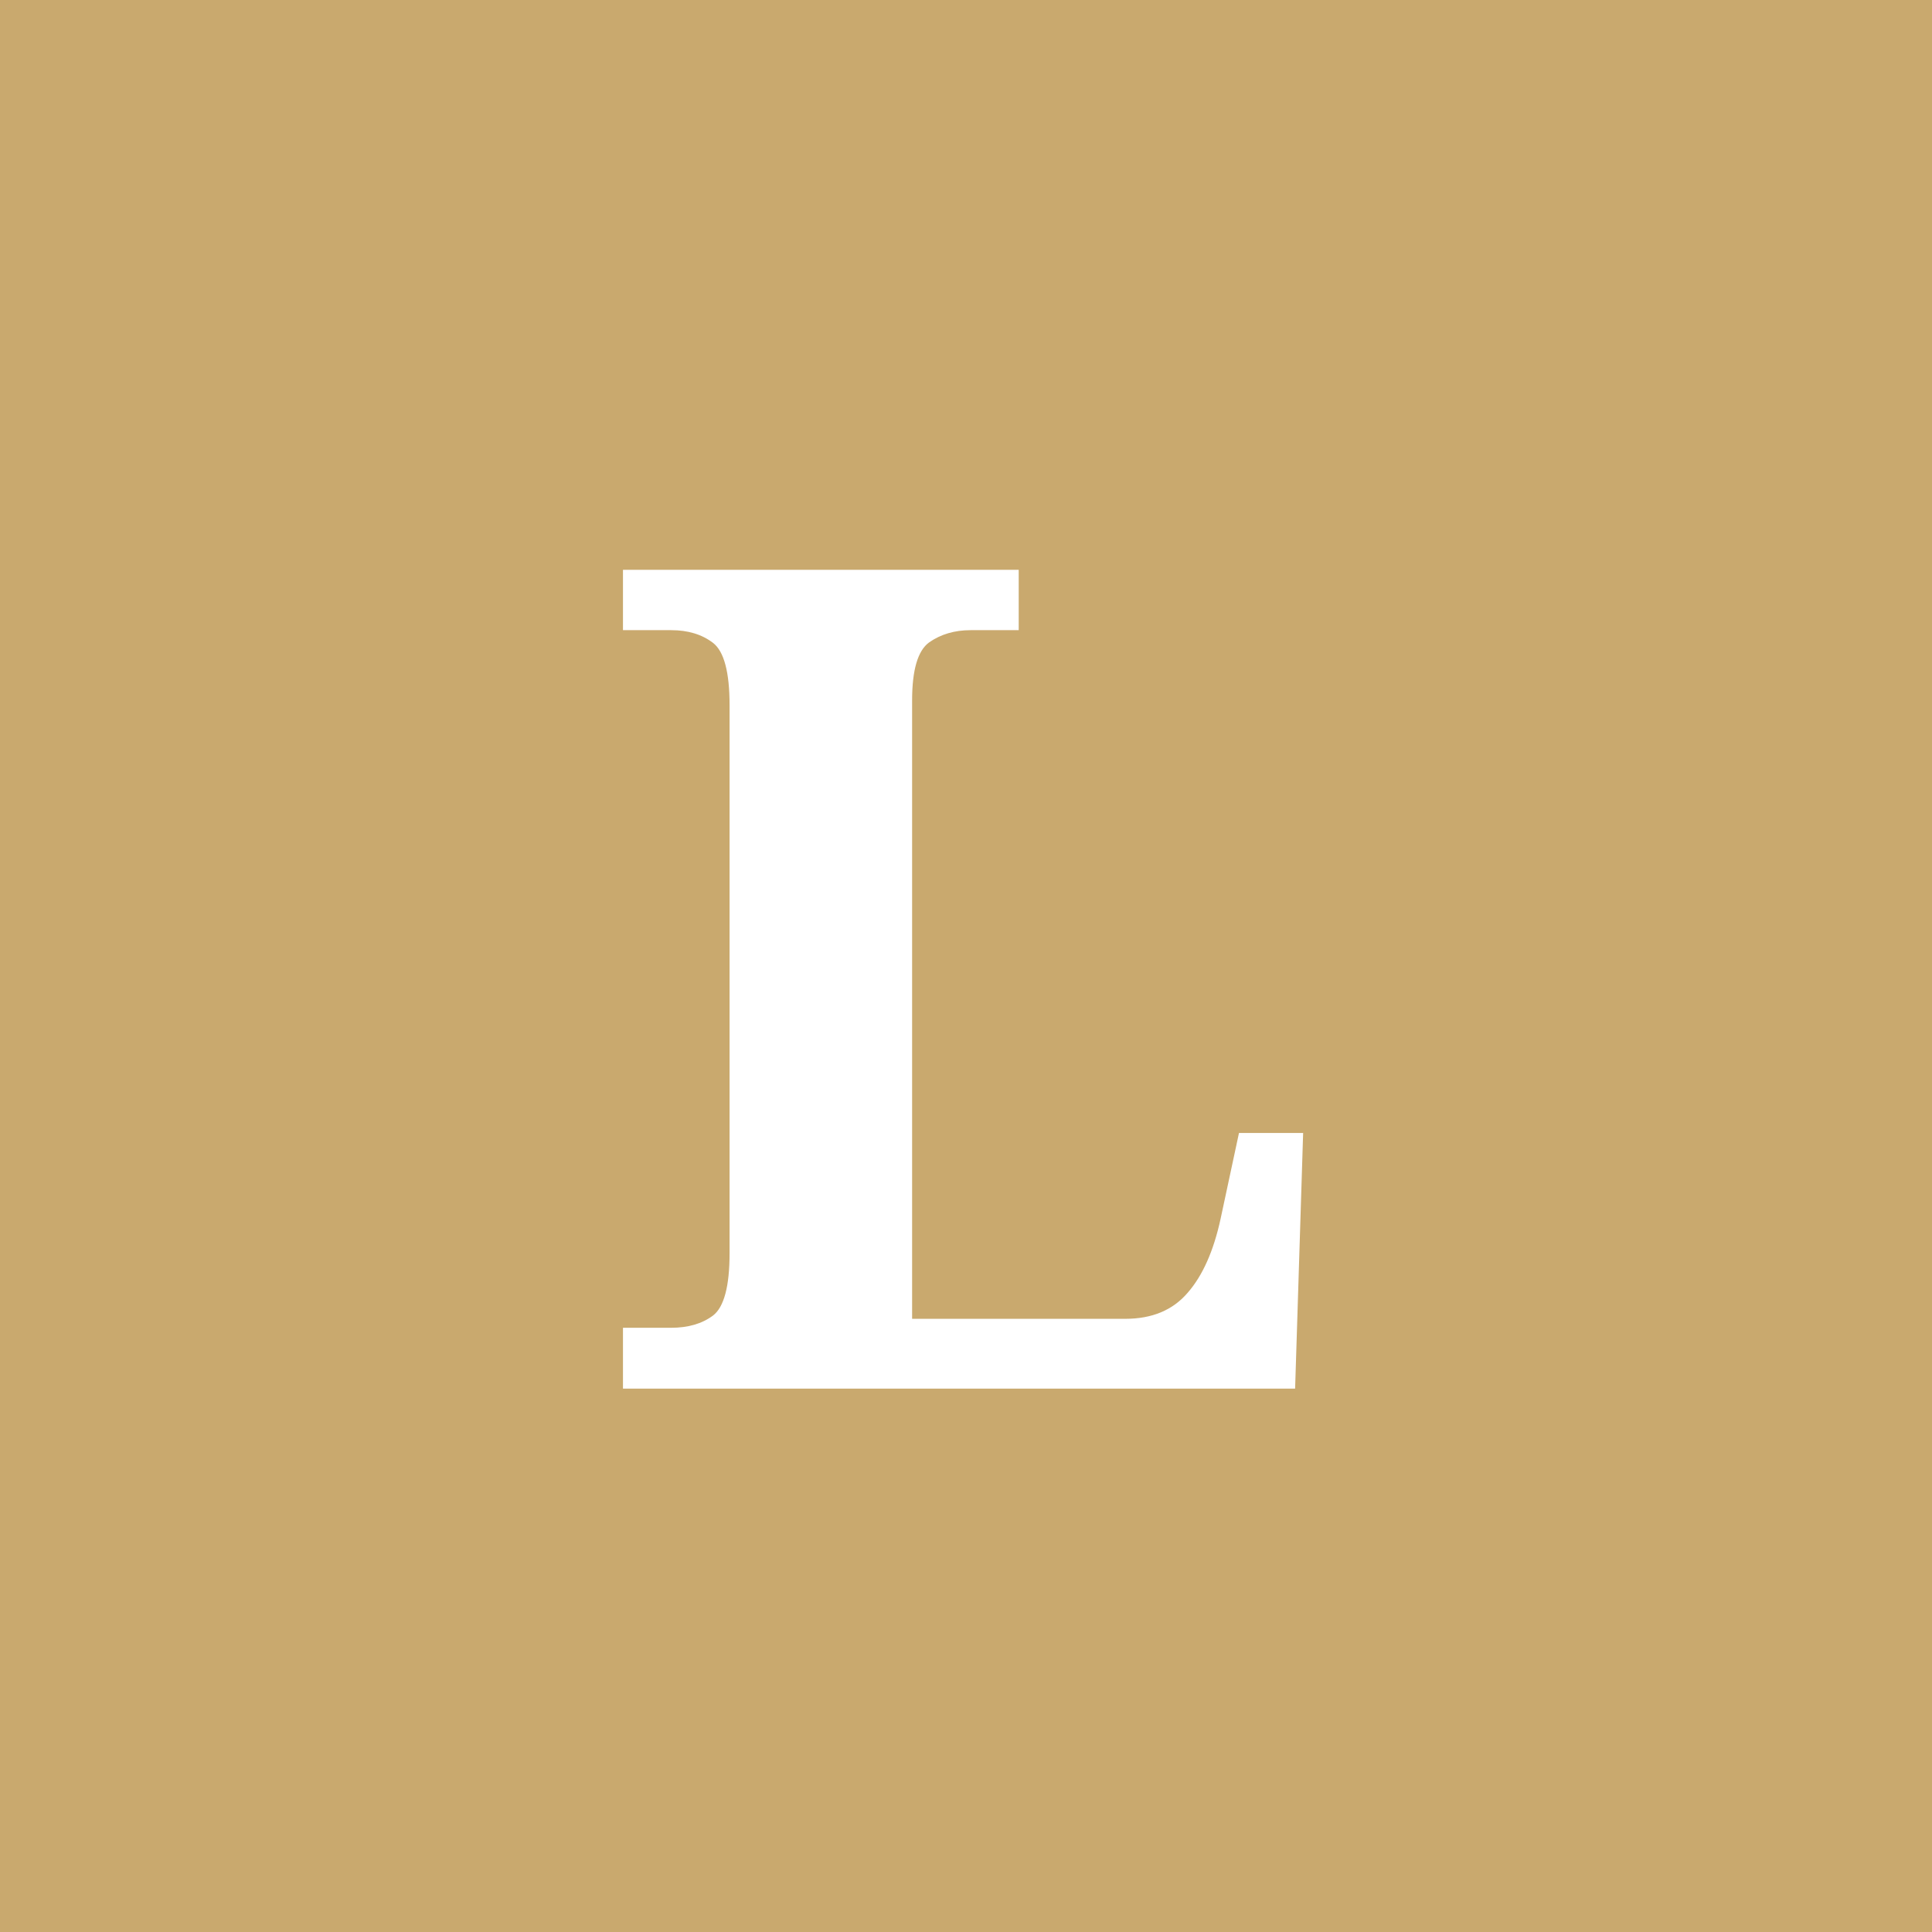
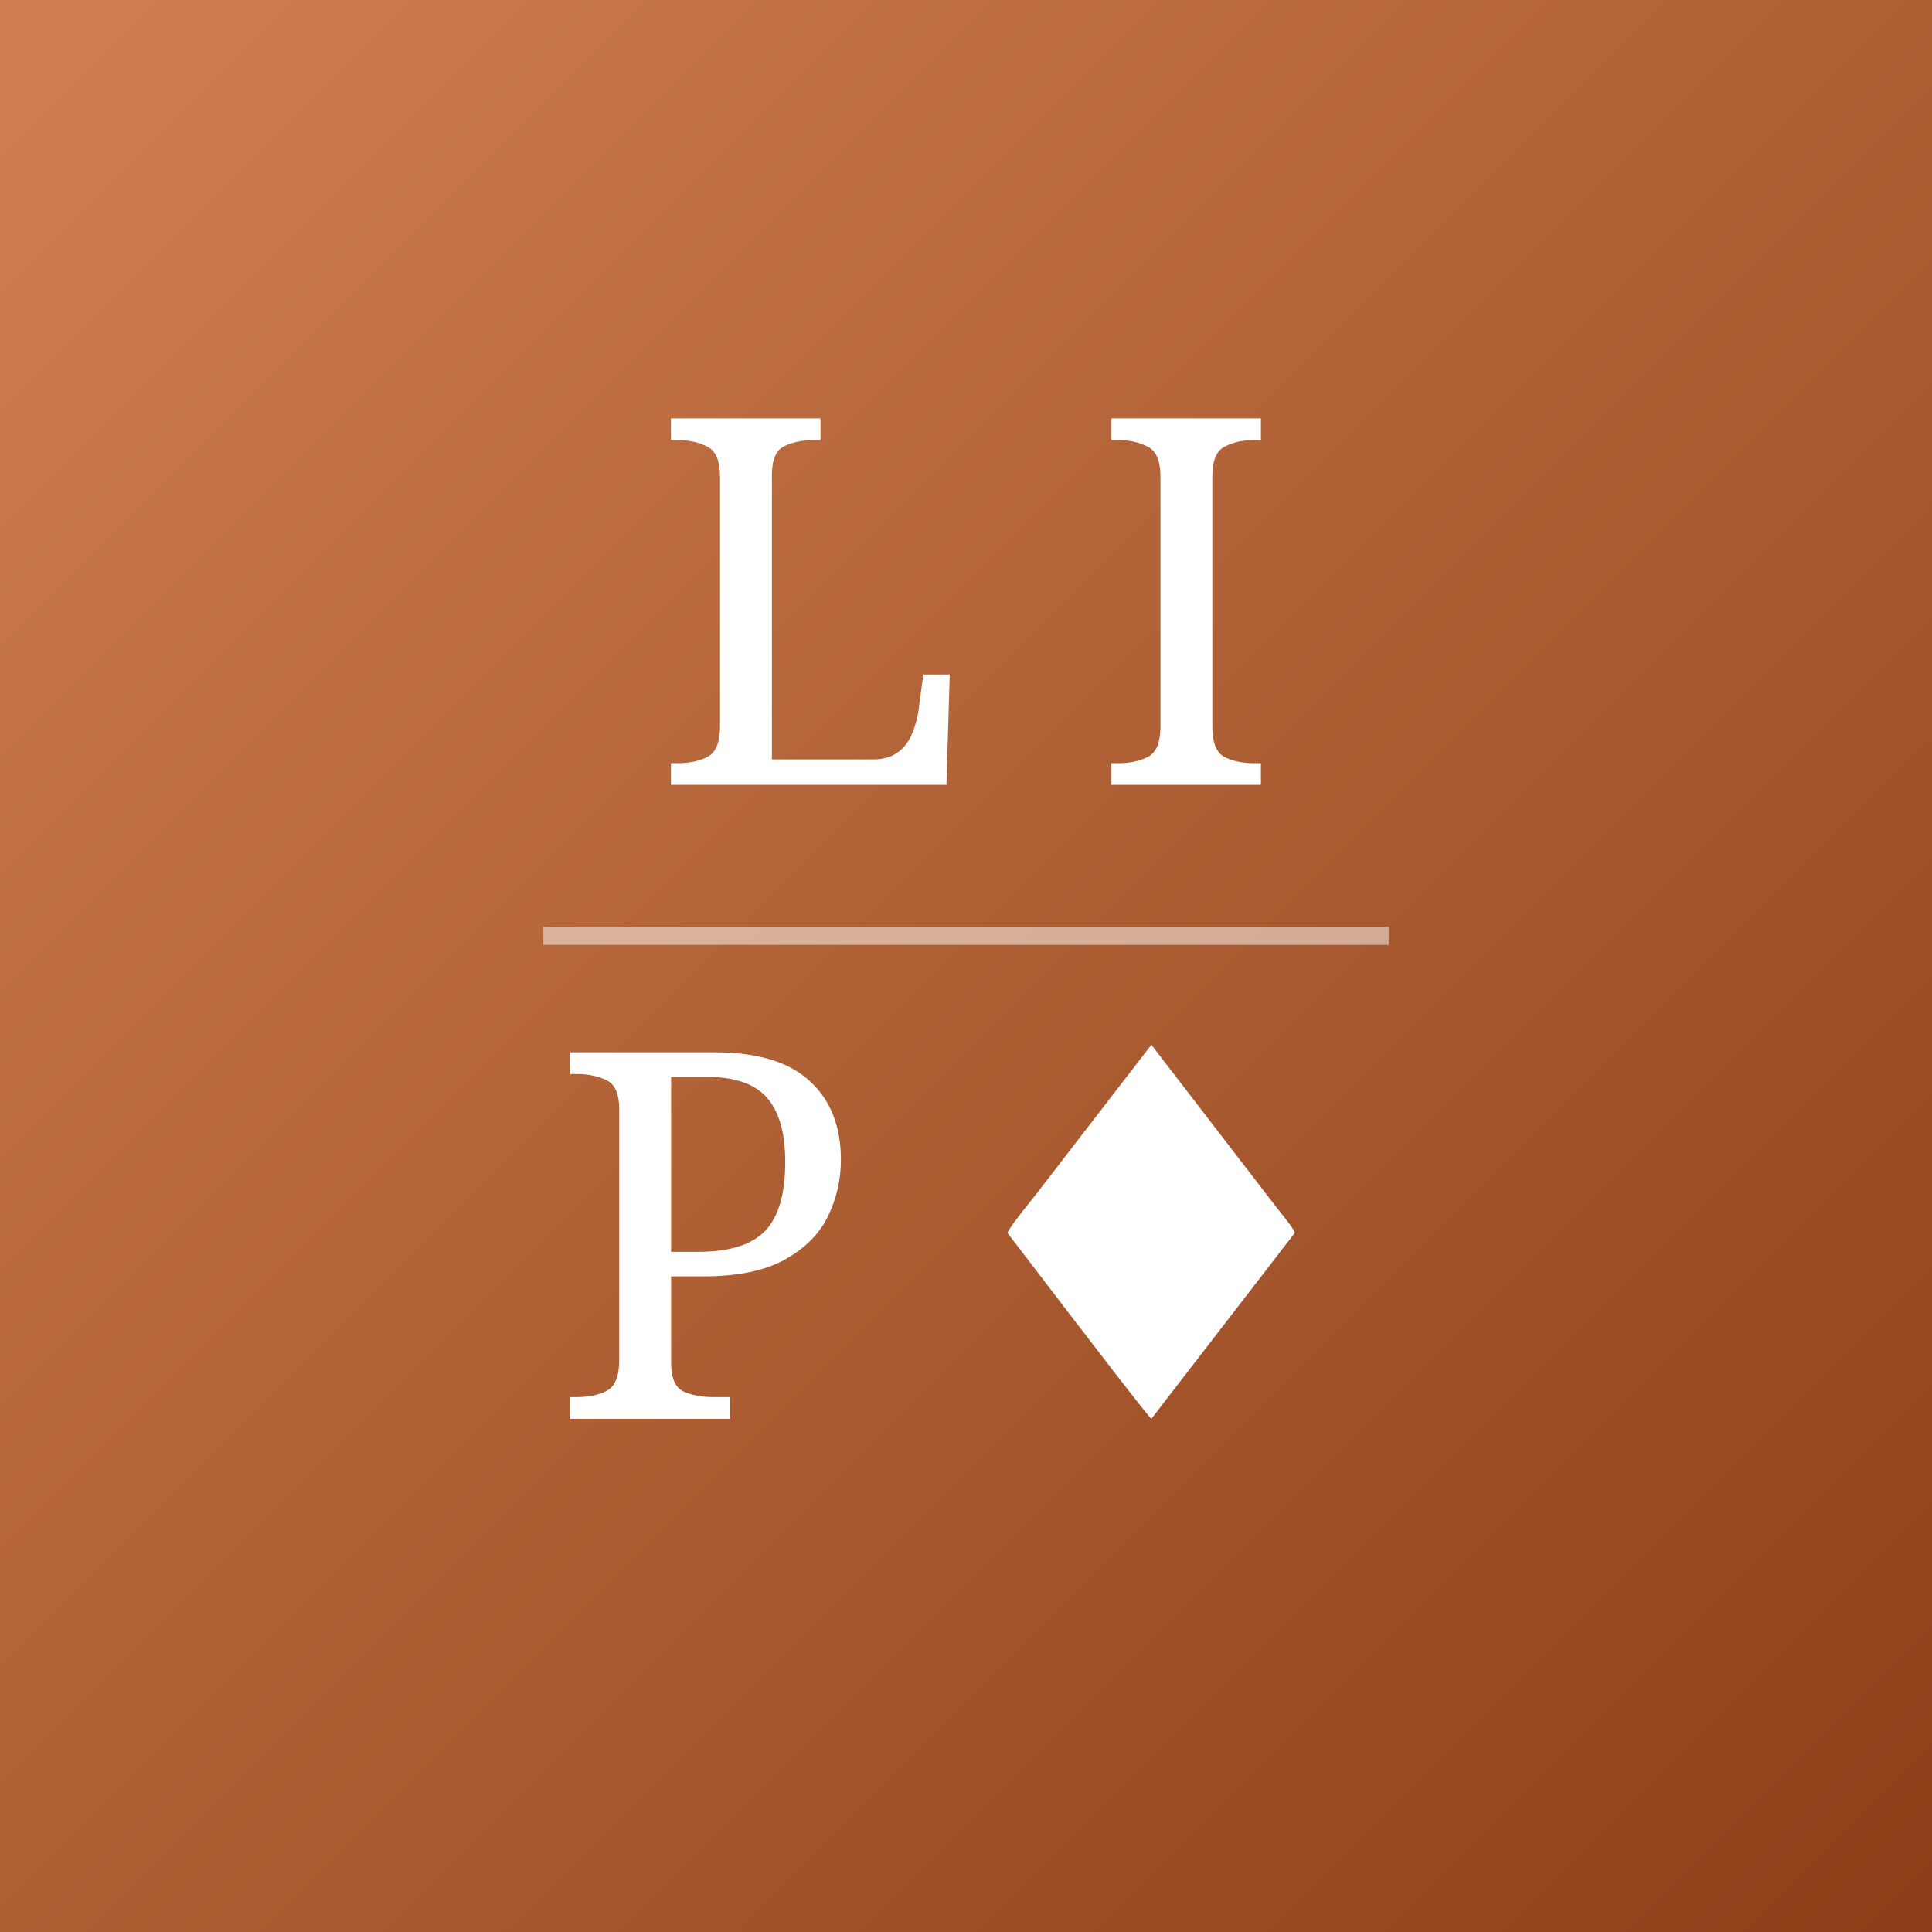
<svg xmlns="http://www.w3.org/2000/svg" viewBox="0 0 64 64">
-   <rect width="64" height="64" fill="#C9A96E" />
-   <text x="32" y="46" font-family="Georgia, serif" font-size="38" font-weight="600" fill="white" text-anchor="middle">L</text>
+   <defs>
+     <linearGradient id="copper" x1="0%" y1="0%" x2="100%" y2="100%">
+       <stop offset="0%" stop-color="#D08050" />
+       <stop offset="100%" stop-color="#8C3E18" />
+     </linearGradient>
+   </defs>
+   <rect width="64" height="64" fill="url(#copper)" />
+   <text x="32" y="26" font-family="Georgia,serif" font-size="17" font-weight="400" fill="white" text-anchor="middle" letter-spacing="4">LI</text>
+   <line x1="18" y1="31" x2="46" y2="31" stroke="white" stroke-width="0.6" opacity="0.5" />
+   <text x="32" y="47" font-family="Georgia,serif" font-size="17" font-weight="400" fill="white" text-anchor="middle" letter-spacing="2">P♦</text>
</svg>
